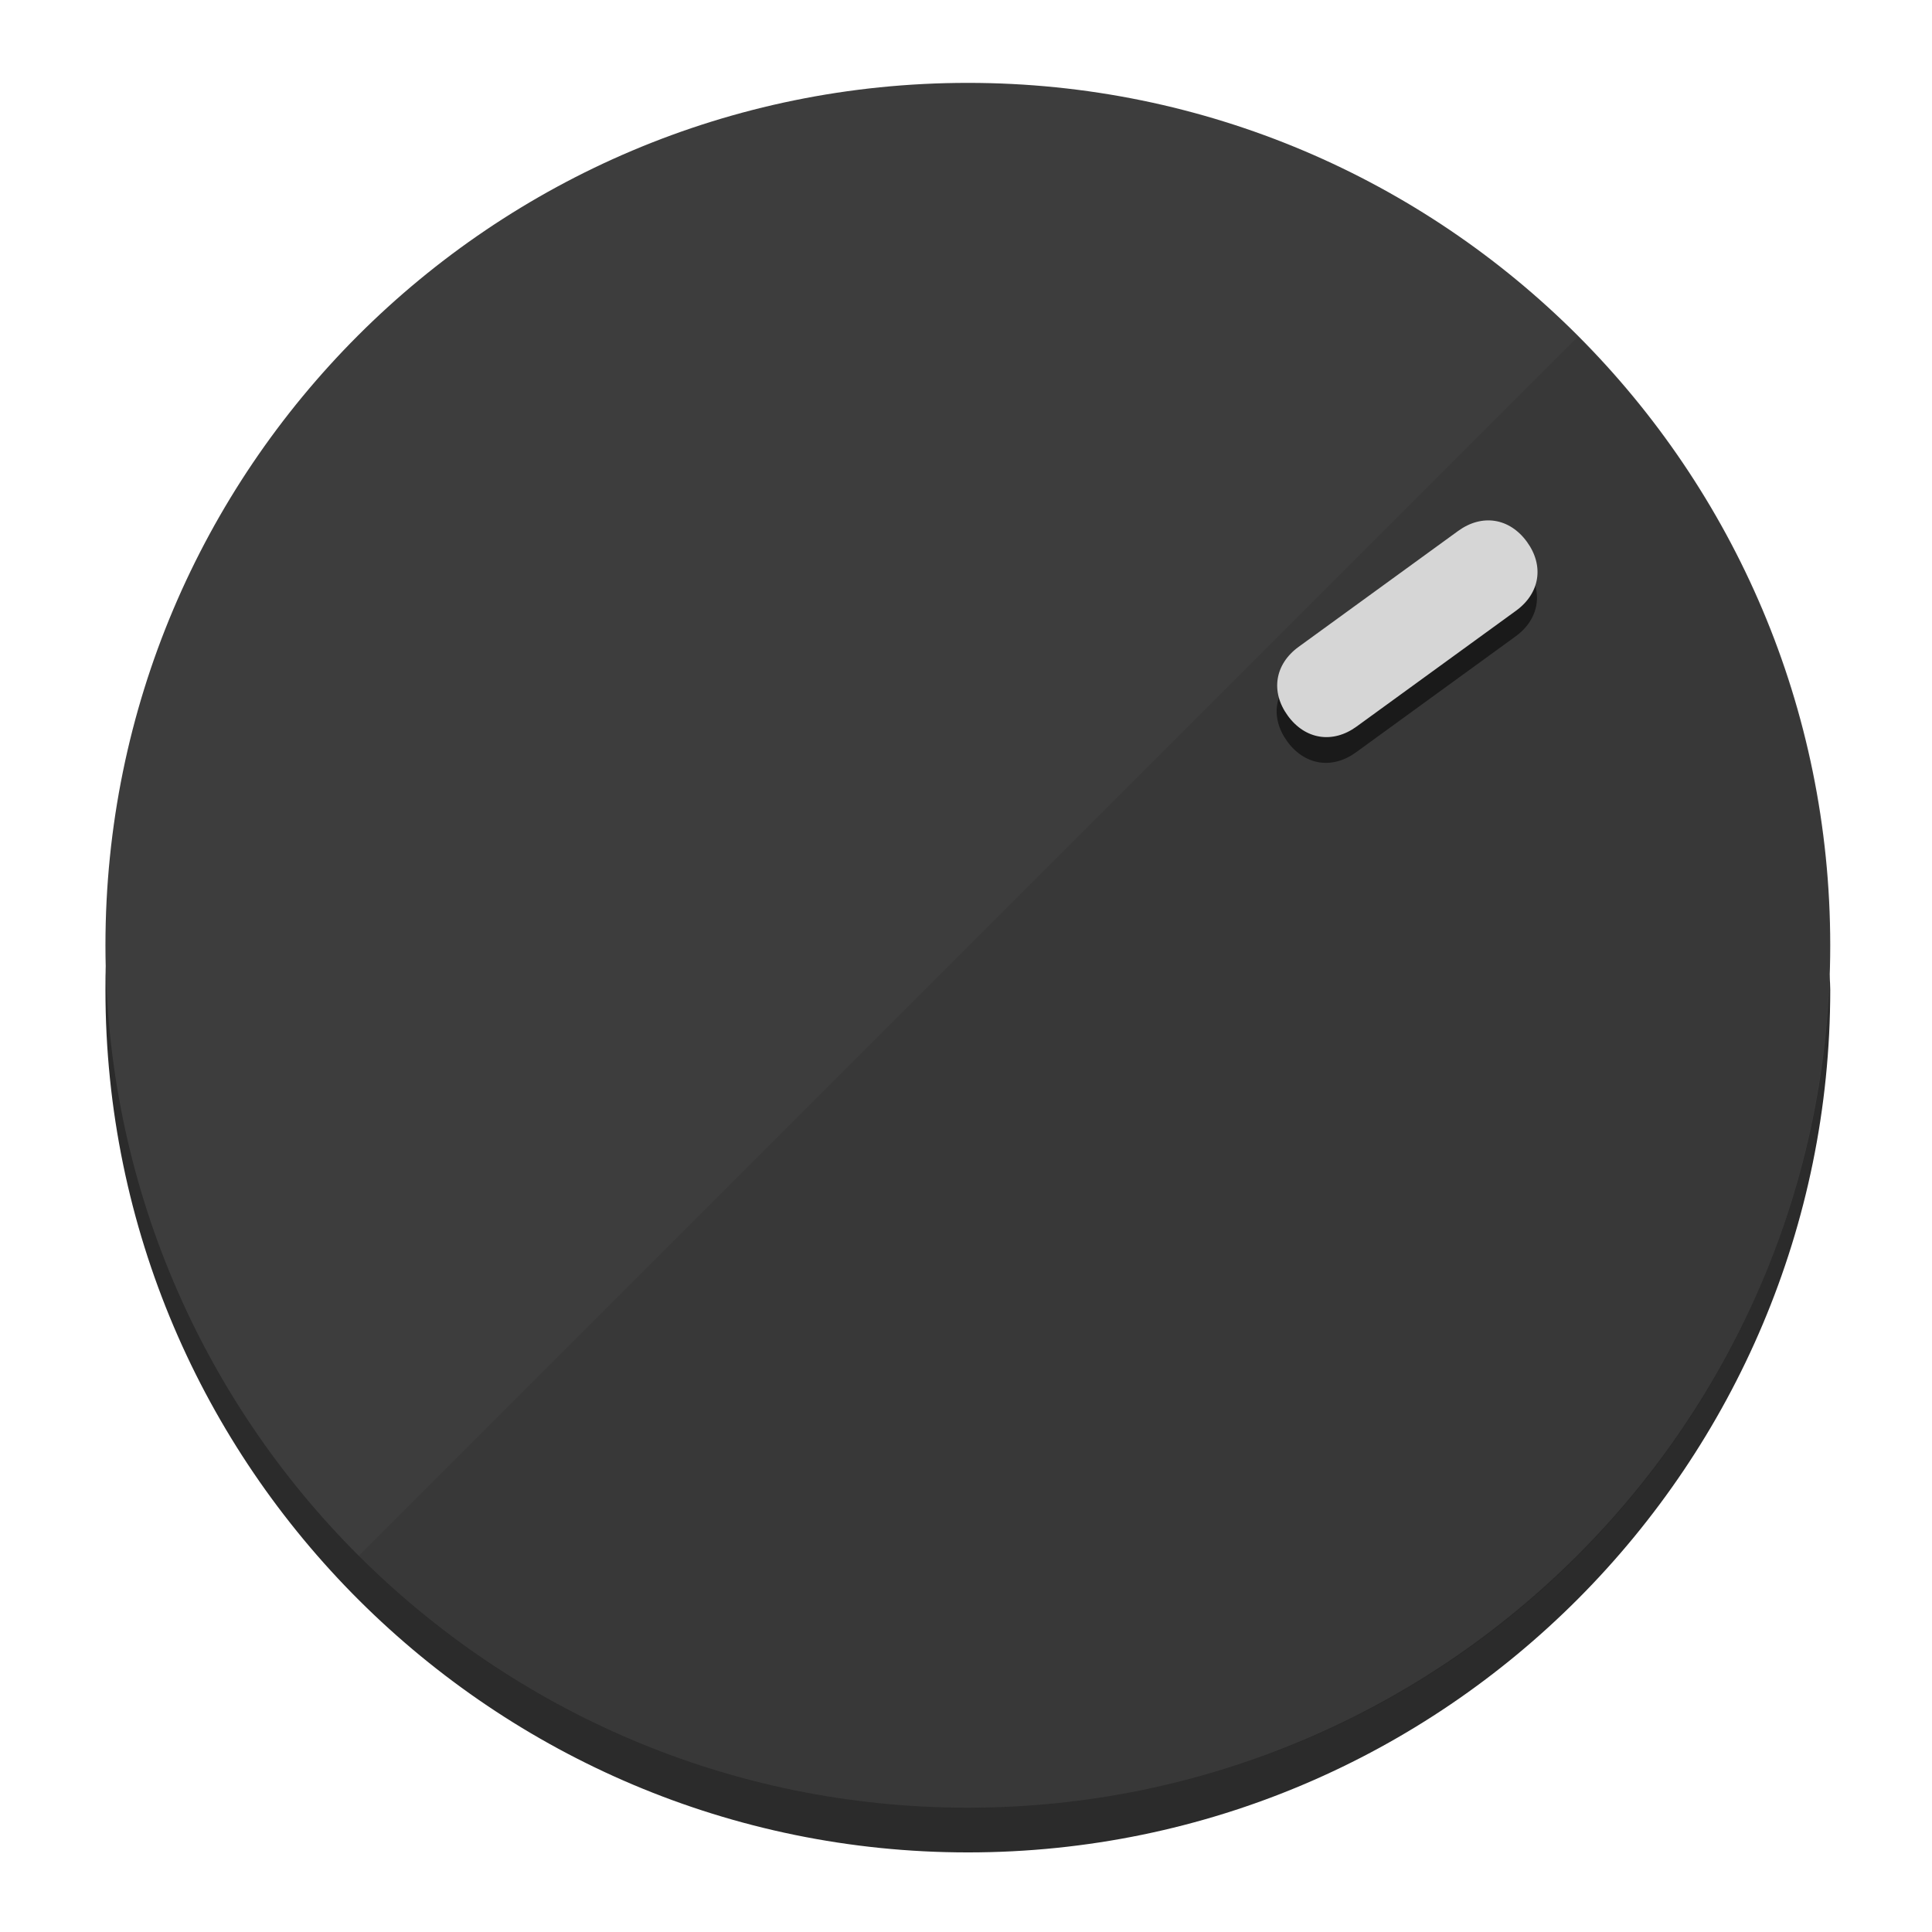
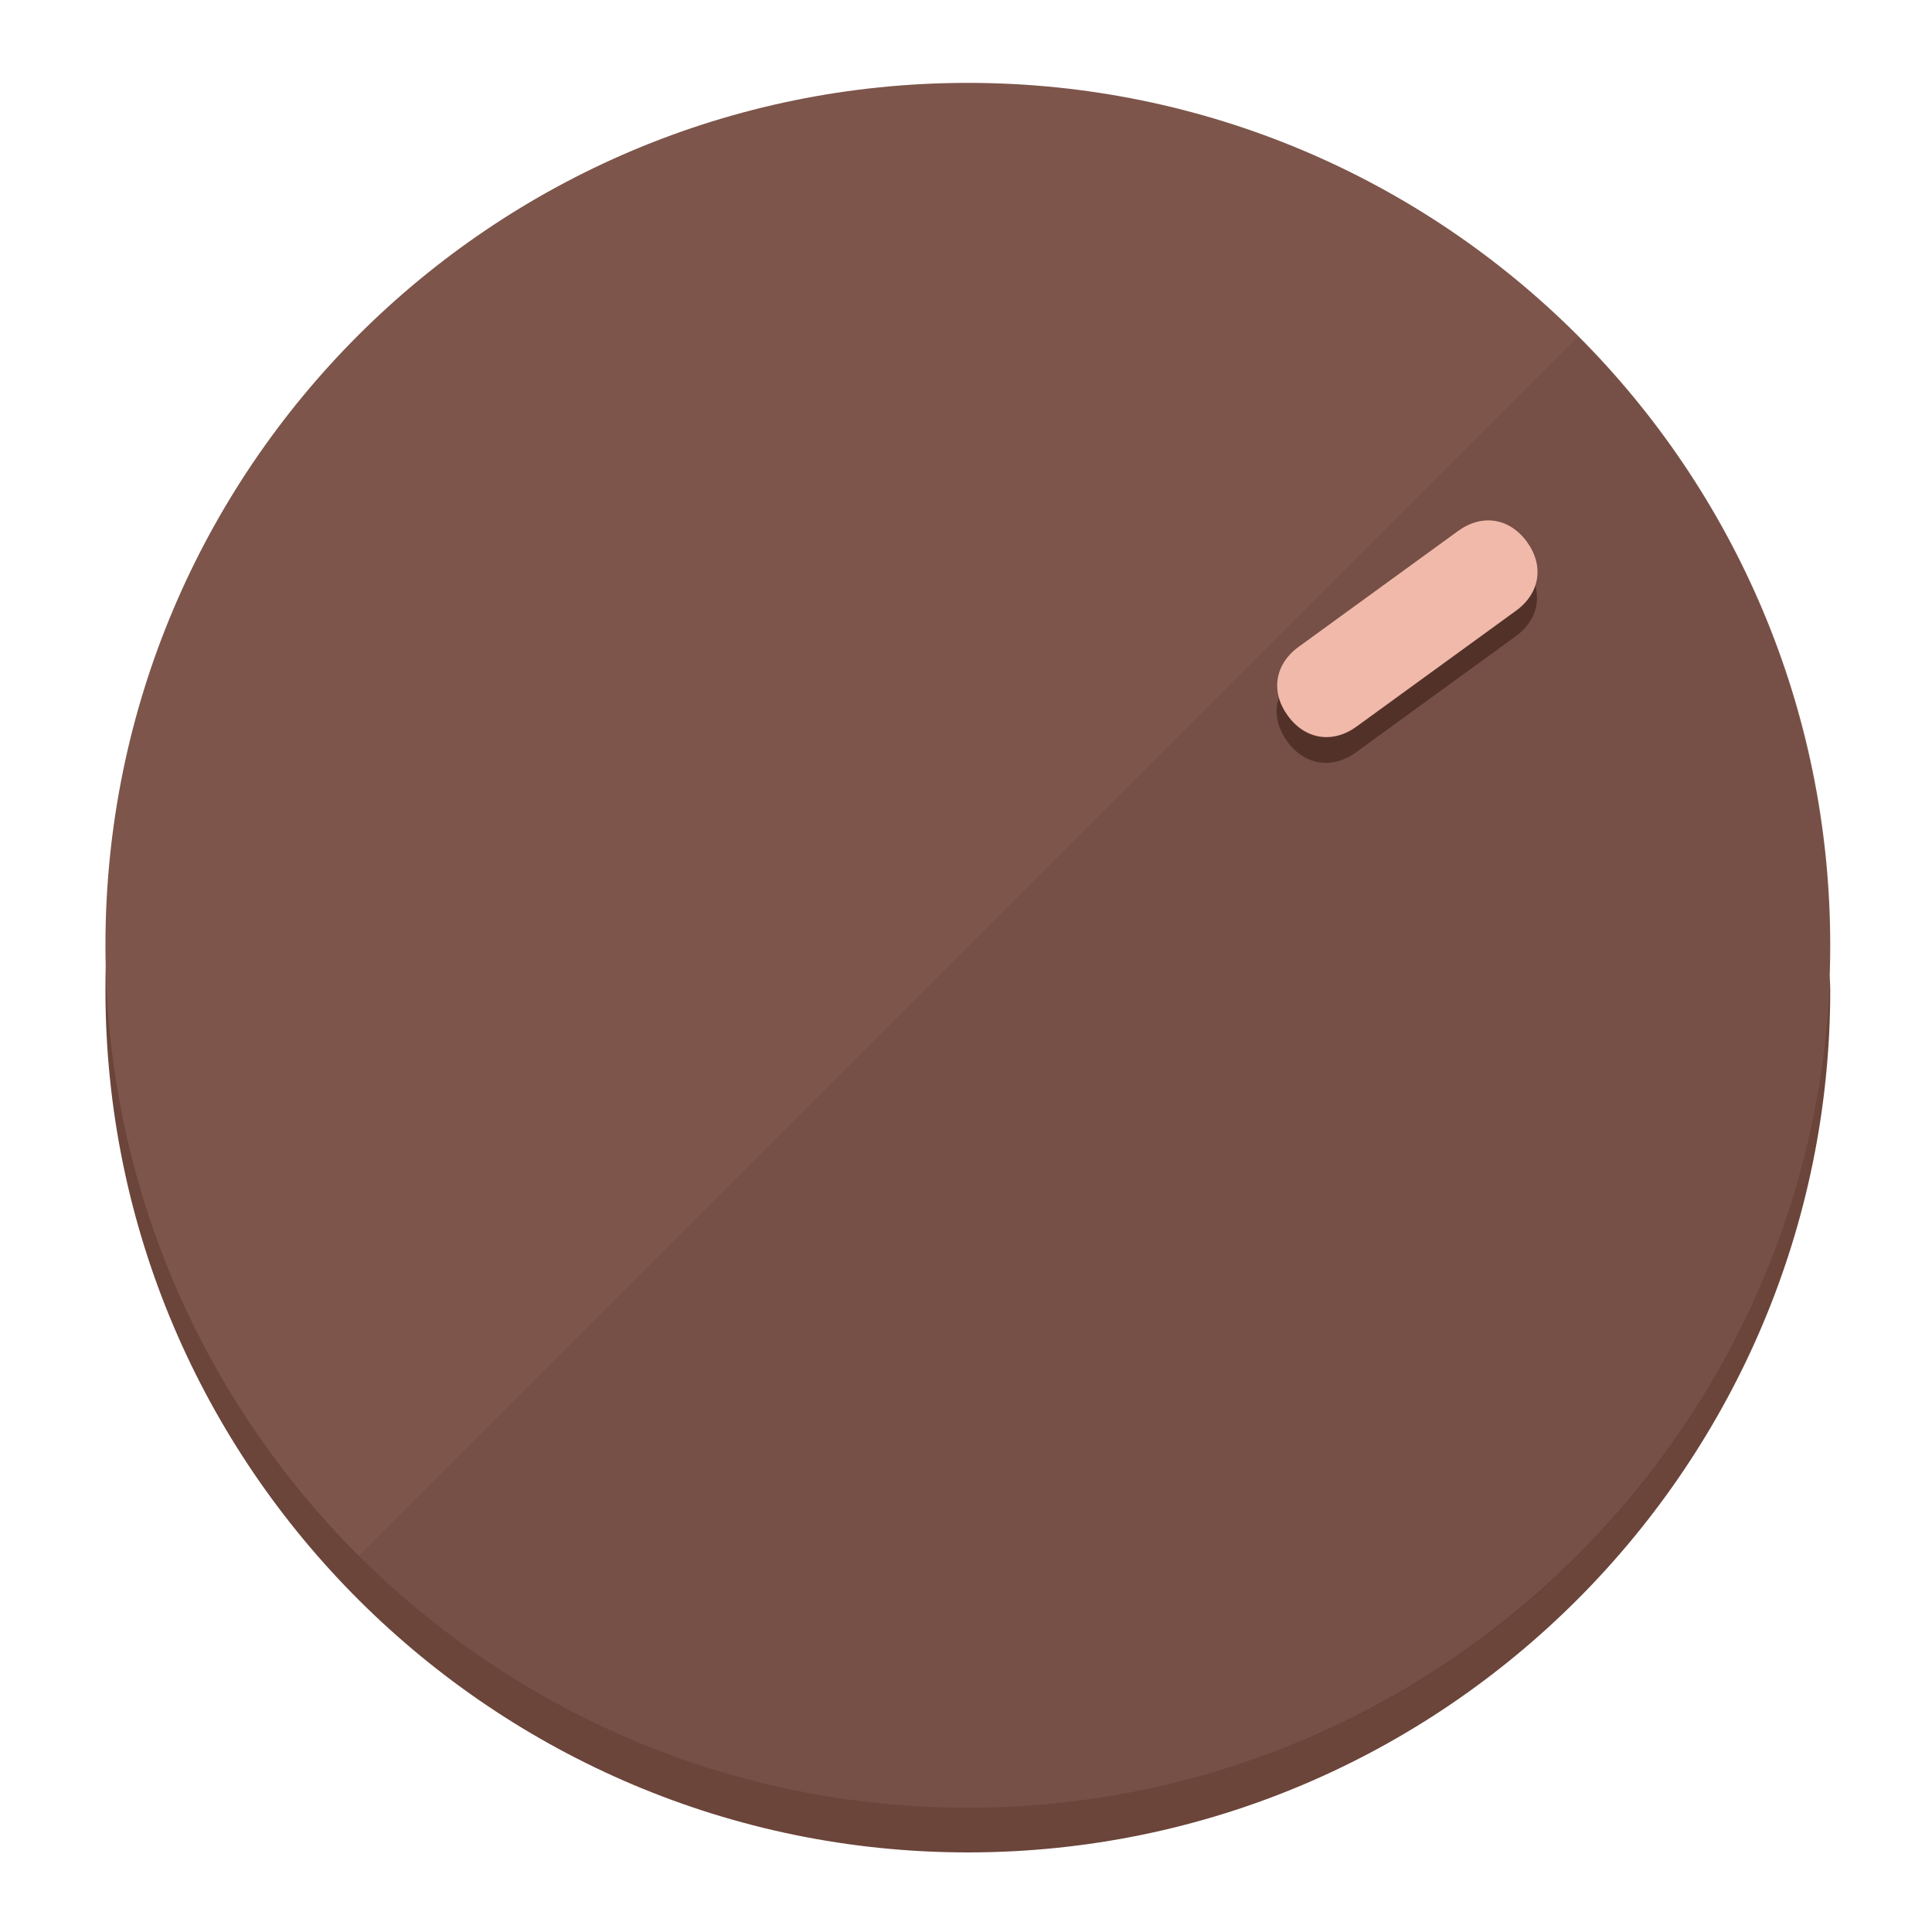
<svg xmlns="http://www.w3.org/2000/svg" height="120px" width="120px" version="1.1" id="Layer_1" viewBox="0 0 496.8 496.8" xml:space="preserve">
  <defs id="defs23" />
  <g id="g3158">
-     <path style="display:inline;fill:#2B2B2B;fill-opacity:1;stroke-width:1.584" d="m 248.875,445.92 c 116.582,0 212.89,-91.238 220.493,-205.286 0,5.069 1.267,8.87 1.267,13.939 0,121.651 -98.842,221.76 -221.76,221.76 -121.651,0 -221.76,-98.842 -221.76,-221.76 0,-5.069 0,-8.87 1.267,-13.939 7.603,114.048 103.91,205.286 220.493,205.286 z" id="path8" />
-     <circle style="display:inline;fill:#3D3D3D;fill-opacity:1;stroke-width:1.584" cx="248.875" cy="243.071" r="221.76" id="circle12" />
-     <path style="display:inline;fill:#1A1A1A;fill-opacity:0.154;stroke-width:1.587" d="m 405.744,86.606 c 86.308,86.308 86.308,227.193 0,313.5 -86.308,86.308 -227.193,86.308 -313.5,0" id="path14" />
+     <path style="display:inline;fill:#6B443A;fill-opacity:1;stroke-width:1.584" d="m 248.875,445.92 c 116.582,0 212.89,-91.238 220.493,-205.286 0,5.069 1.267,8.87 1.267,13.939 0,121.651 -98.842,221.76 -221.76,221.76 -121.651,0 -221.76,-98.842 -221.76,-221.76 0,-5.069 0,-8.87 1.267,-13.939 7.603,114.048 103.91,205.286 220.493,205.286 z" id="path8" />
+     <circle style="display:inline;fill:#7D554B;fill-opacity:1;stroke-width:1.584" cx="248.875" cy="243.071" r="221.76" id="circle12" />
+     <path style="display:inline;fill:#523129;fill-opacity:0.154;stroke-width:1.587" d="m 405.744,86.606 c 86.308,86.308 86.308,227.193 0,313.5 -86.308,86.308 -227.193,86.308 -313.5,0" id="path14" />
  </g>
  <g id="g3198">
    <circle style="display:none;fill:#000000;fill-opacity:0;stroke-width:1.584" cx="343.108" cy="-57.84" r="221.76" id="circle12-3" transform="rotate(54)" />
-     <path style="display:inline;fill:#1A1A1A;fill-opacity:1;stroke-width:1.584" d="m 348.699,193.447 c -6.151,4.469 -13.231,3.348 -17.7,-2.803 v 0 c -4.469,-6.151 -3.348,-13.231 2.803,-17.7 l 41.007,-29.794 c 6.151,-4.469 13.231,-3.348 17.7,2.803 v 0 c 4.469,6.151 3.348,13.231 -2.803,17.7 z" id="path3789" />
-     <path style="display:inline;fill:#D6D6D6;stroke-width:1.584" d="m 348.836,186.828 c -6.151,4.469 -13.231,3.348 -17.7,-2.803 v 0 c -4.469,-6.151 -3.348,-13.231 2.803,-17.7 l 41.007,-29.794 c 6.151,-4.469 13.231,-3.348 17.7,2.803 v 0 c 4.469,6.151 3.348,13.231 -2.803,17.7 z" id="path915" />
+     <path style="display:inline;fill:#523129;fill-opacity:1;stroke-width:1.584" d="m 348.699,193.447 c -6.151,4.469 -13.231,3.348 -17.7,-2.803 v 0 c -4.469,-6.151 -3.348,-13.231 2.803,-17.7 l 41.007,-29.794 c 6.151,-4.469 13.231,-3.348 17.7,2.803 v 0 c 4.469,6.151 3.348,13.231 -2.803,17.7 z" id="path3789" />
+     <path style="display:inline;fill:#F0B9AA;stroke-width:1.584" d="m 348.836,186.828 c -6.151,4.469 -13.231,3.348 -17.7,-2.803 v 0 c -4.469,-6.151 -3.348,-13.231 2.803,-17.7 l 41.007,-29.794 c 6.151,-4.469 13.231,-3.348 17.7,2.803 v 0 c 4.469,6.151 3.348,13.231 -2.803,17.7 z" id="path915" />
  </g>
</svg>
